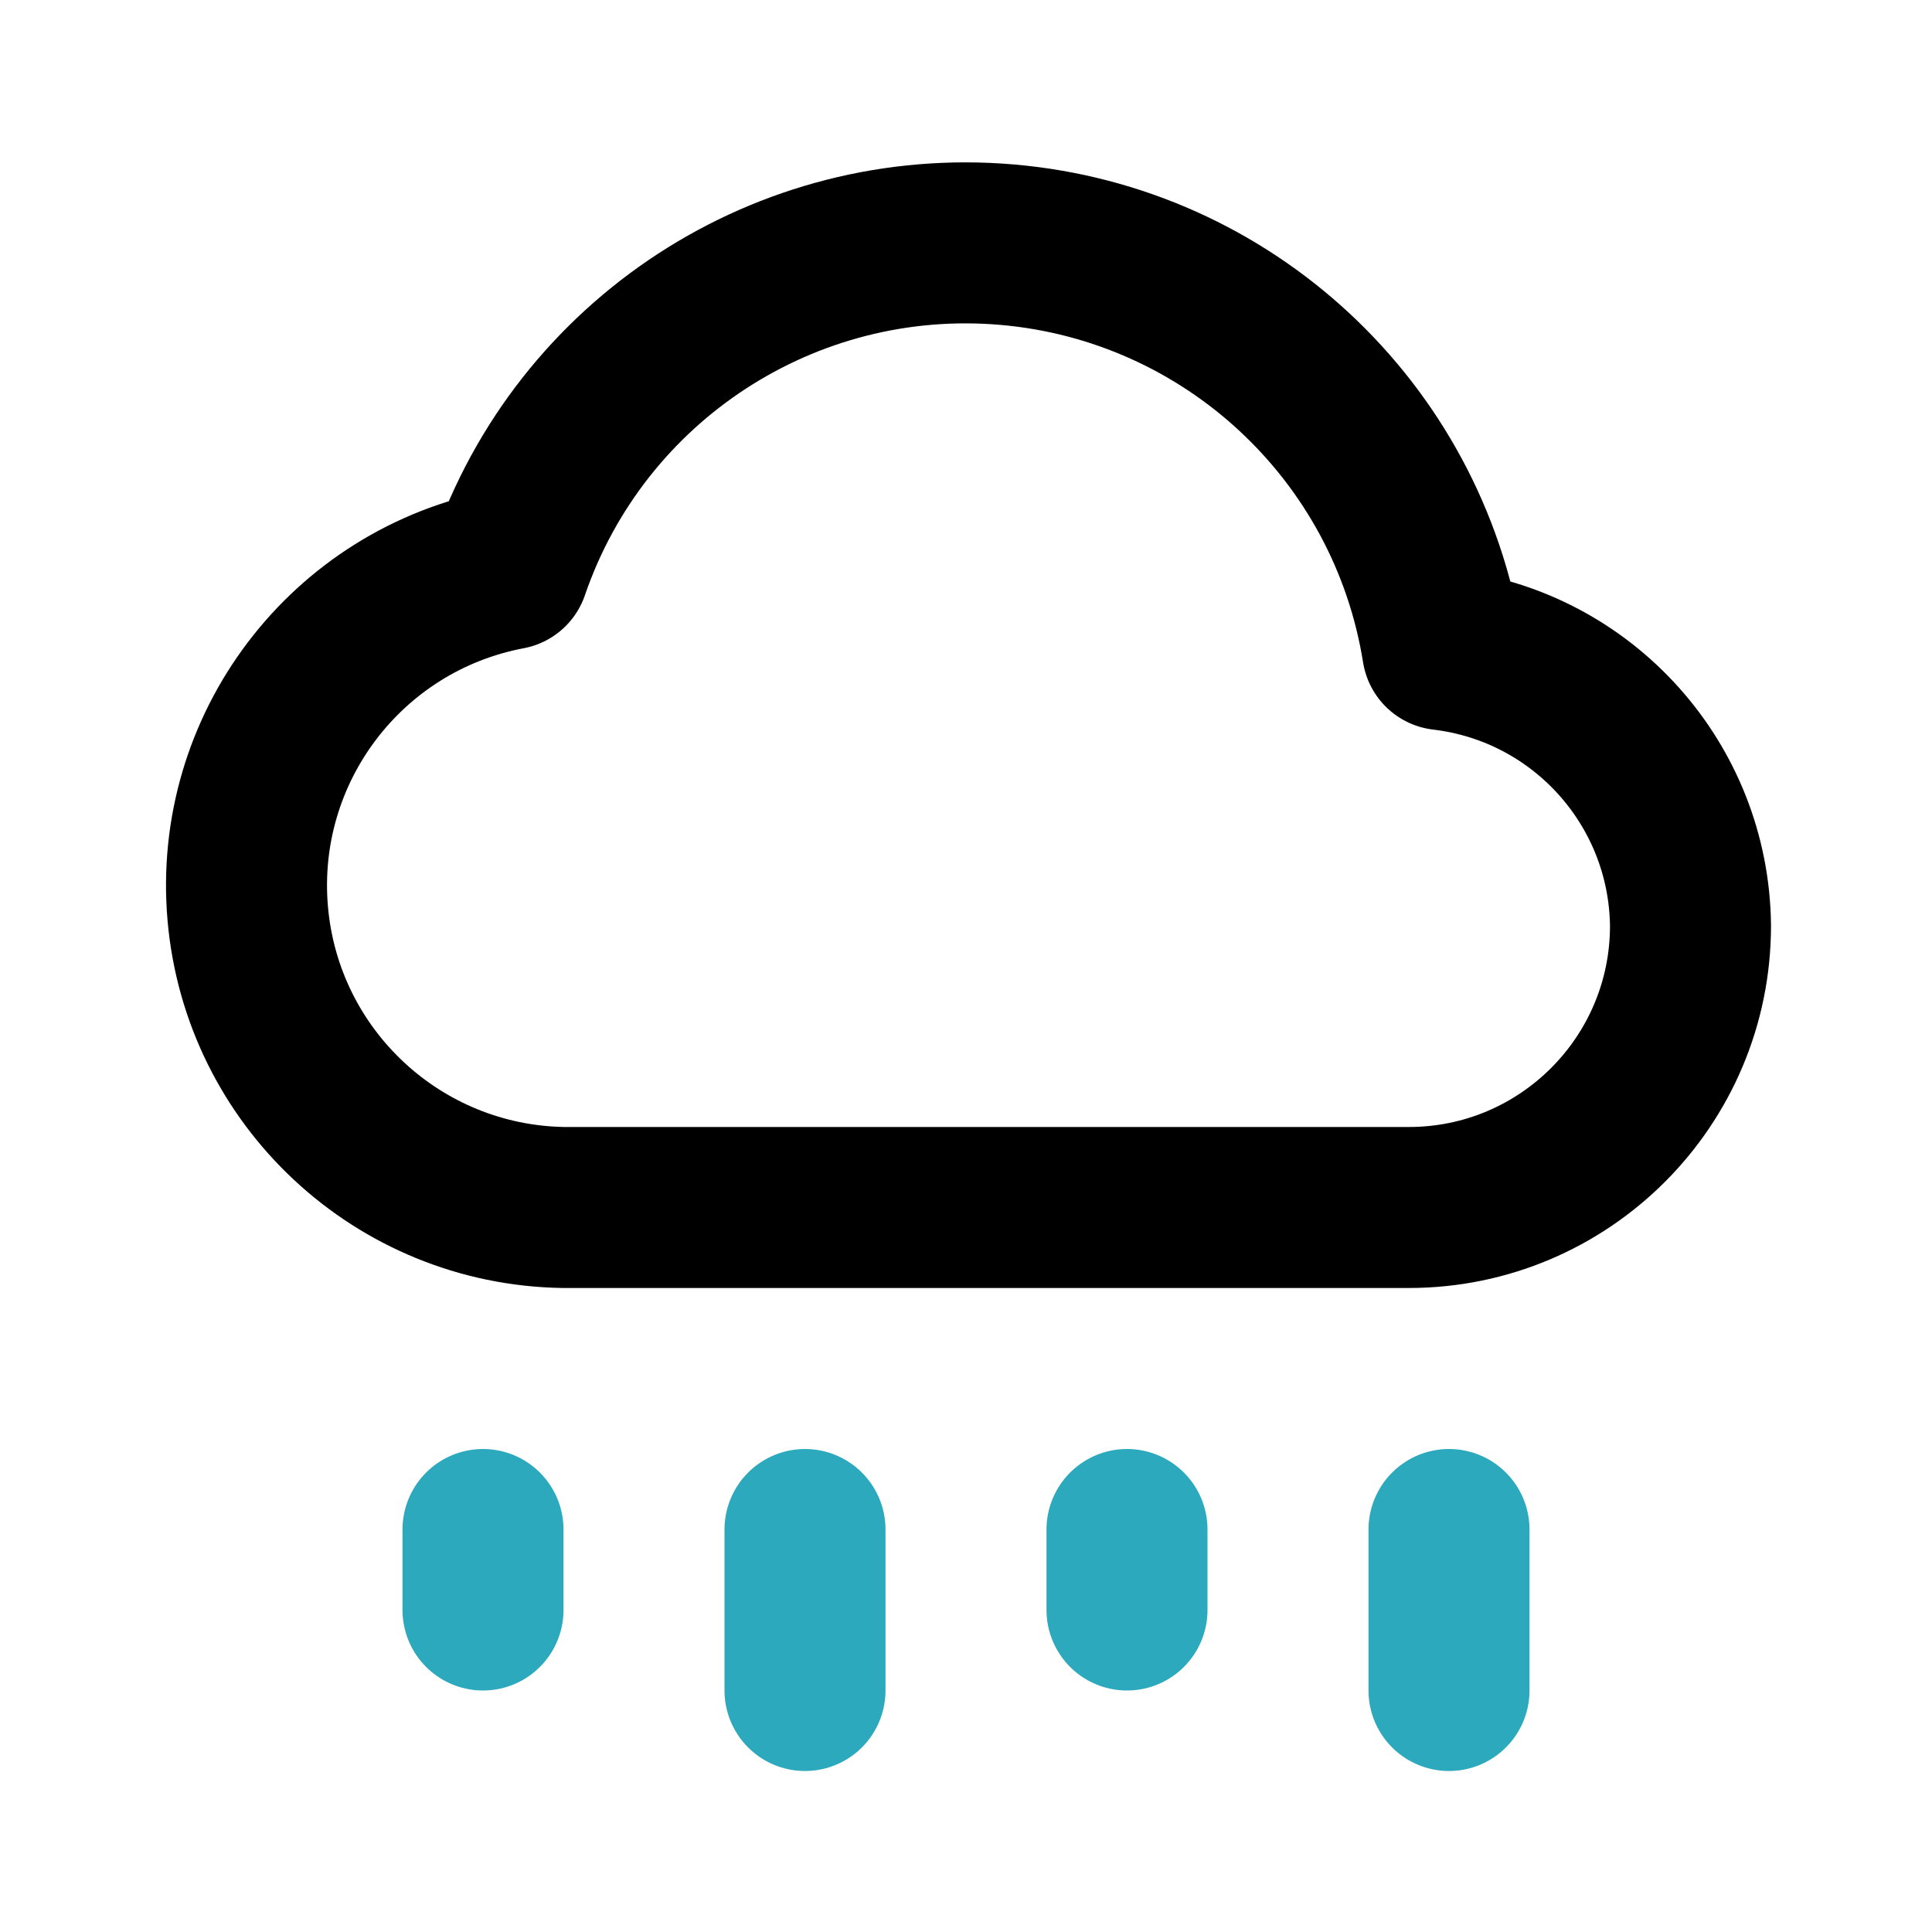
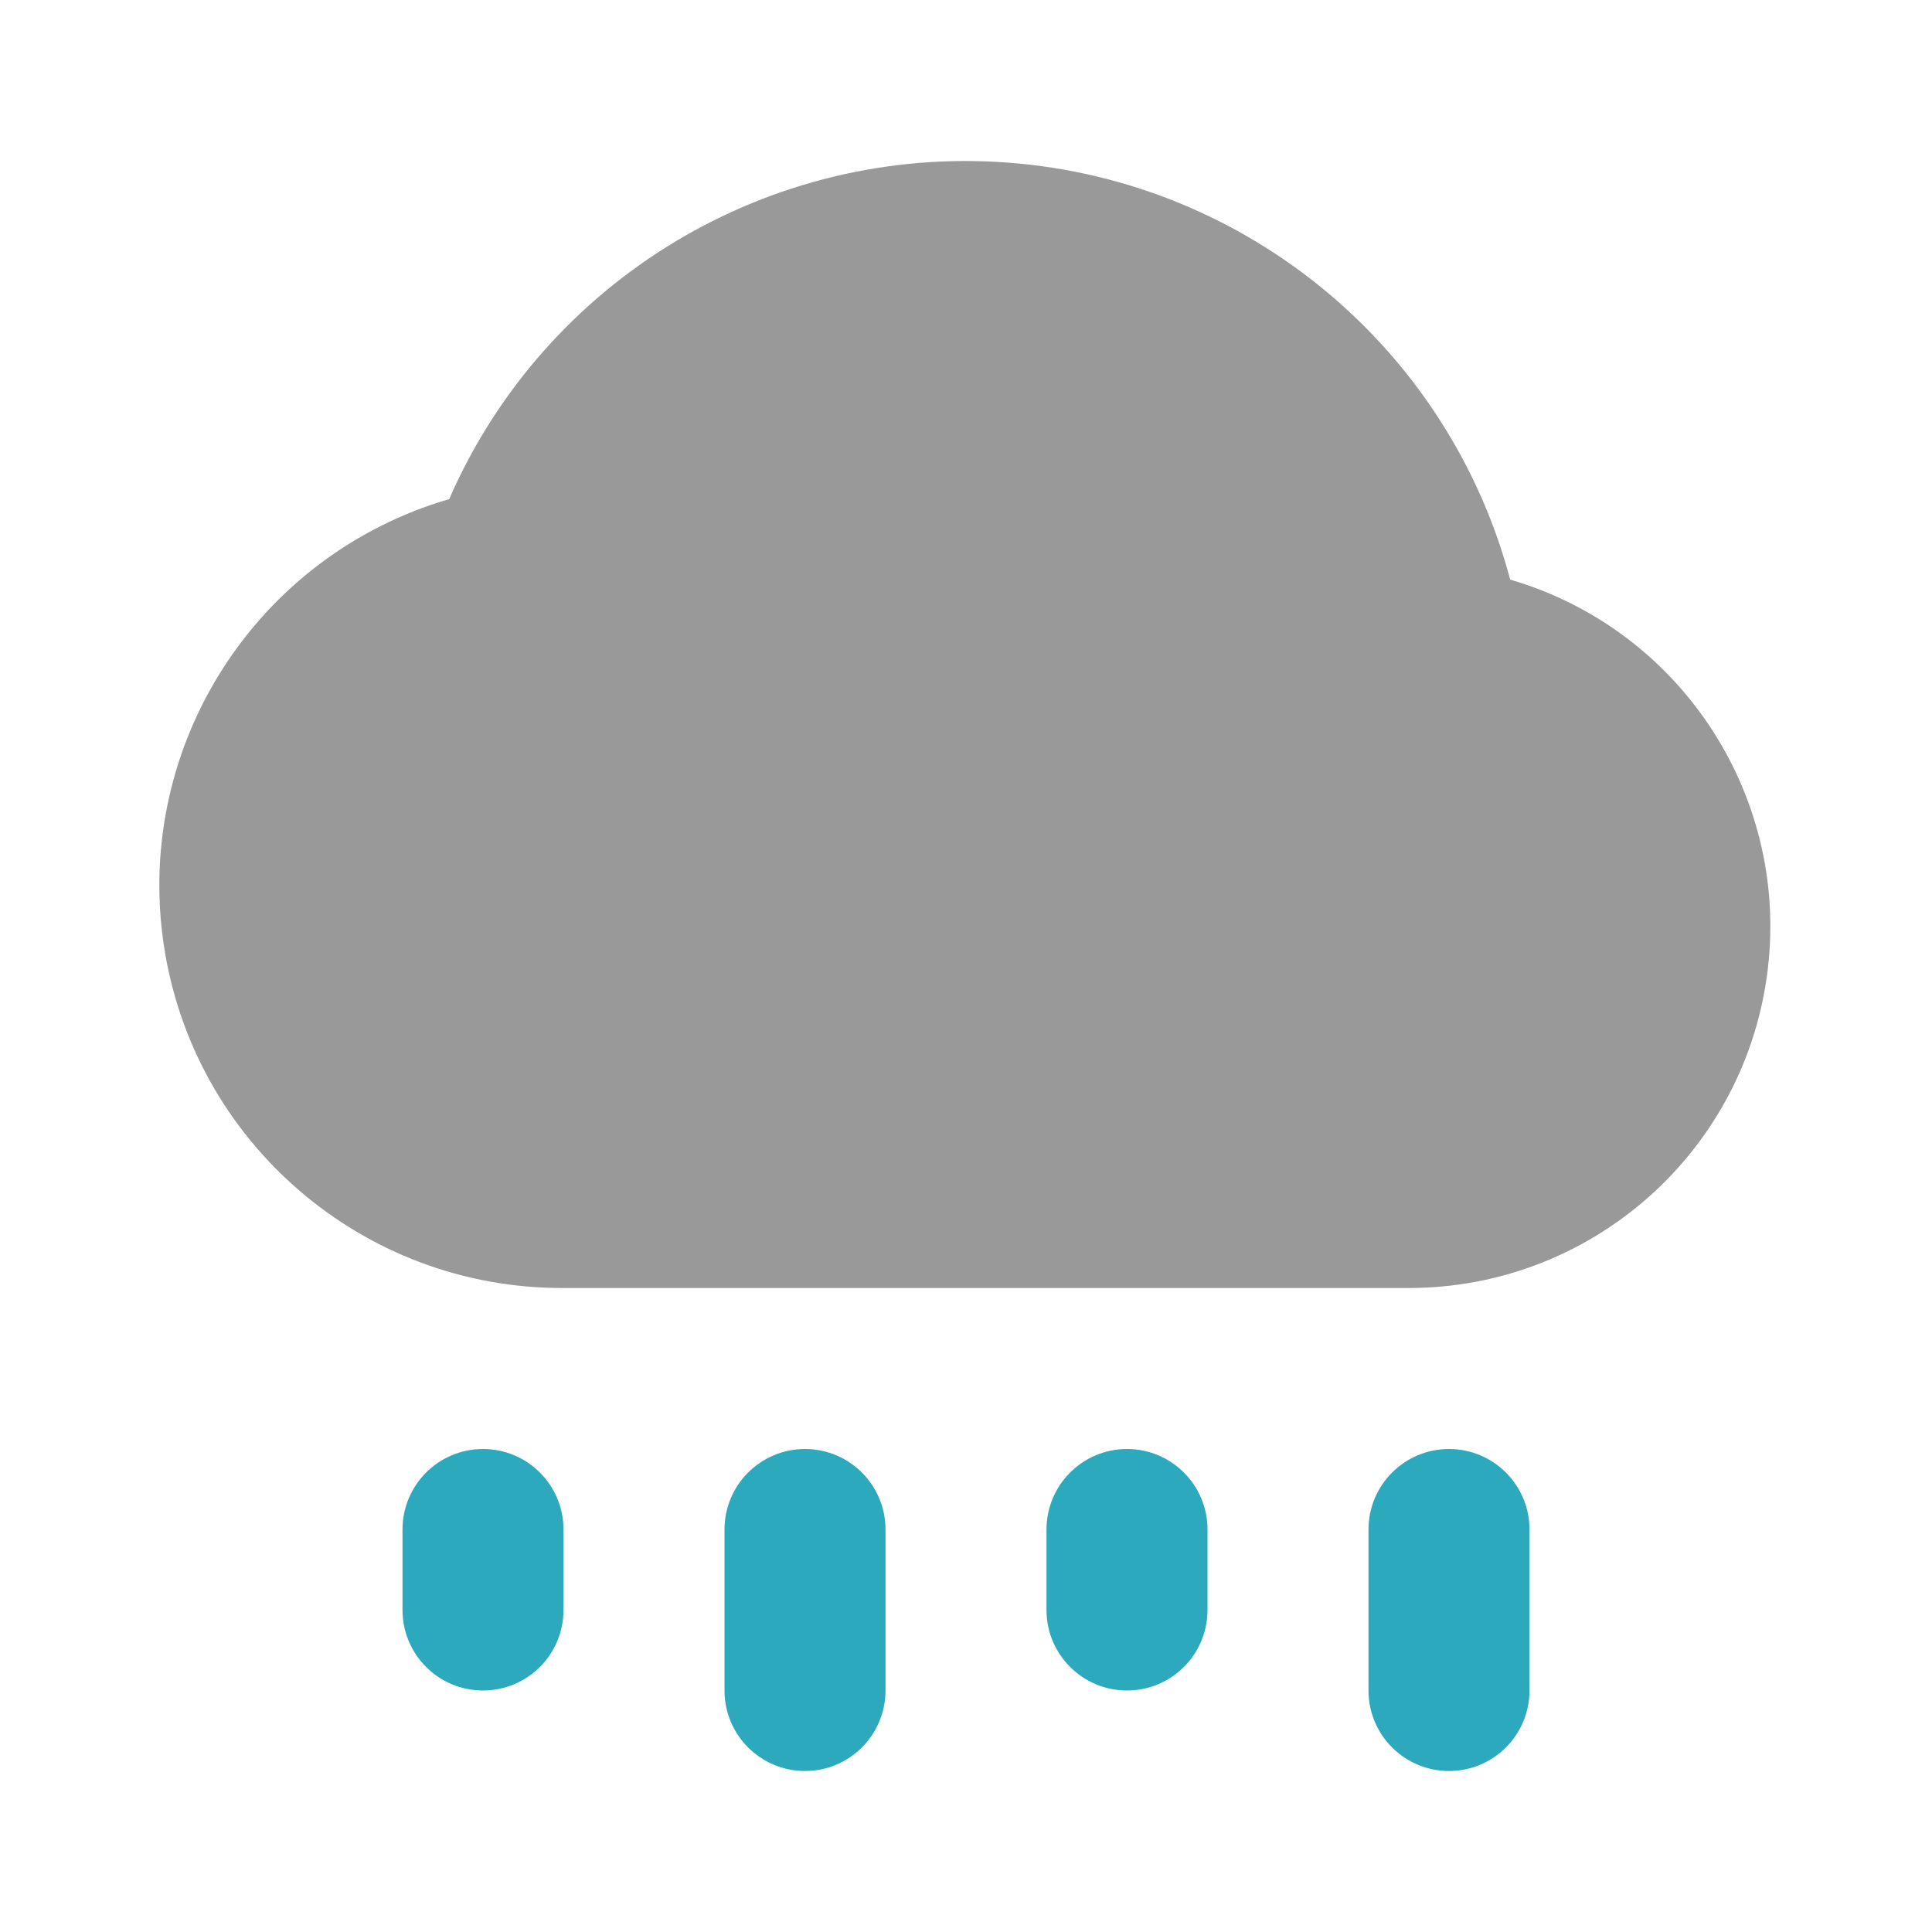
- <svg xmlns="http://www.w3.org/2000/svg" fill="#000000" width="800px" height="800px" viewBox="0 0 24 24" id="rainy" data-name="Line Color" class="icon line-color">
-   <path id="secondary" d="M6,19v1m4-1v2m4-2v1m4-1v2" style="fill: none; stroke: rgb(44, 169, 188); stroke-linecap: round; stroke-linejoin: round; stroke-width: 2;" />
-   <path id="primary" d="M21,11.5A3.5,3.5,0,0,1,17.5,15H7a4,4,0,0,1-.68-7.93,6,6,0,0,1,11.6,1A3.49,3.49,0,0,1,21,11.5Z" style="fill: none; stroke: rgb(0, 0, 0); stroke-linecap: round; stroke-linejoin: round; stroke-width: 2;" />
+ <svg xmlns="http://www.w3.org/2000/svg" fill="#2ca9bc" width="800px" height="800px" viewBox="0 0 24 24" id="rainy" data-name="Flat Color" class="icon flat-color">
+   <g id="SVGRepo_bgCarrier" stroke-width="0" />
+   <g id="SVGRepo_tracerCarrier" stroke-linecap="round" stroke-linejoin="round" />
+   <g id="SVGRepo_iconCarrier">
+     <path id="secondary" d="M18,22a1,1,0,0,1-1-1V19a1,1,0,0,1,2,0v2A1,1,0,0,1,18,22Zm-8,0a1,1,0,0,1-1-1V19a1,1,0,0,1,2,0v2A1,1,0,0,1,10,22Zm4-1a1,1,0,0,1-1-1V19a1,1,0,0,1,2,0v1A1,1,0,0,1,14,21ZM6,21a1,1,0,0,1-1-1V19a1,1,0,0,1,2,0v1A1,1,0,0,1,6,21Z" style="fill: #9999992ca9bc;" />
+     <path id="primary" d="M18.76,7.2a7,7,0,0,0-13.18-1A5,5,0,0,0,7,16H17.5a4.49,4.49,0,0,0,1.26-8.8Z" style="fill: #999999;" />
+   </g>
</svg>
